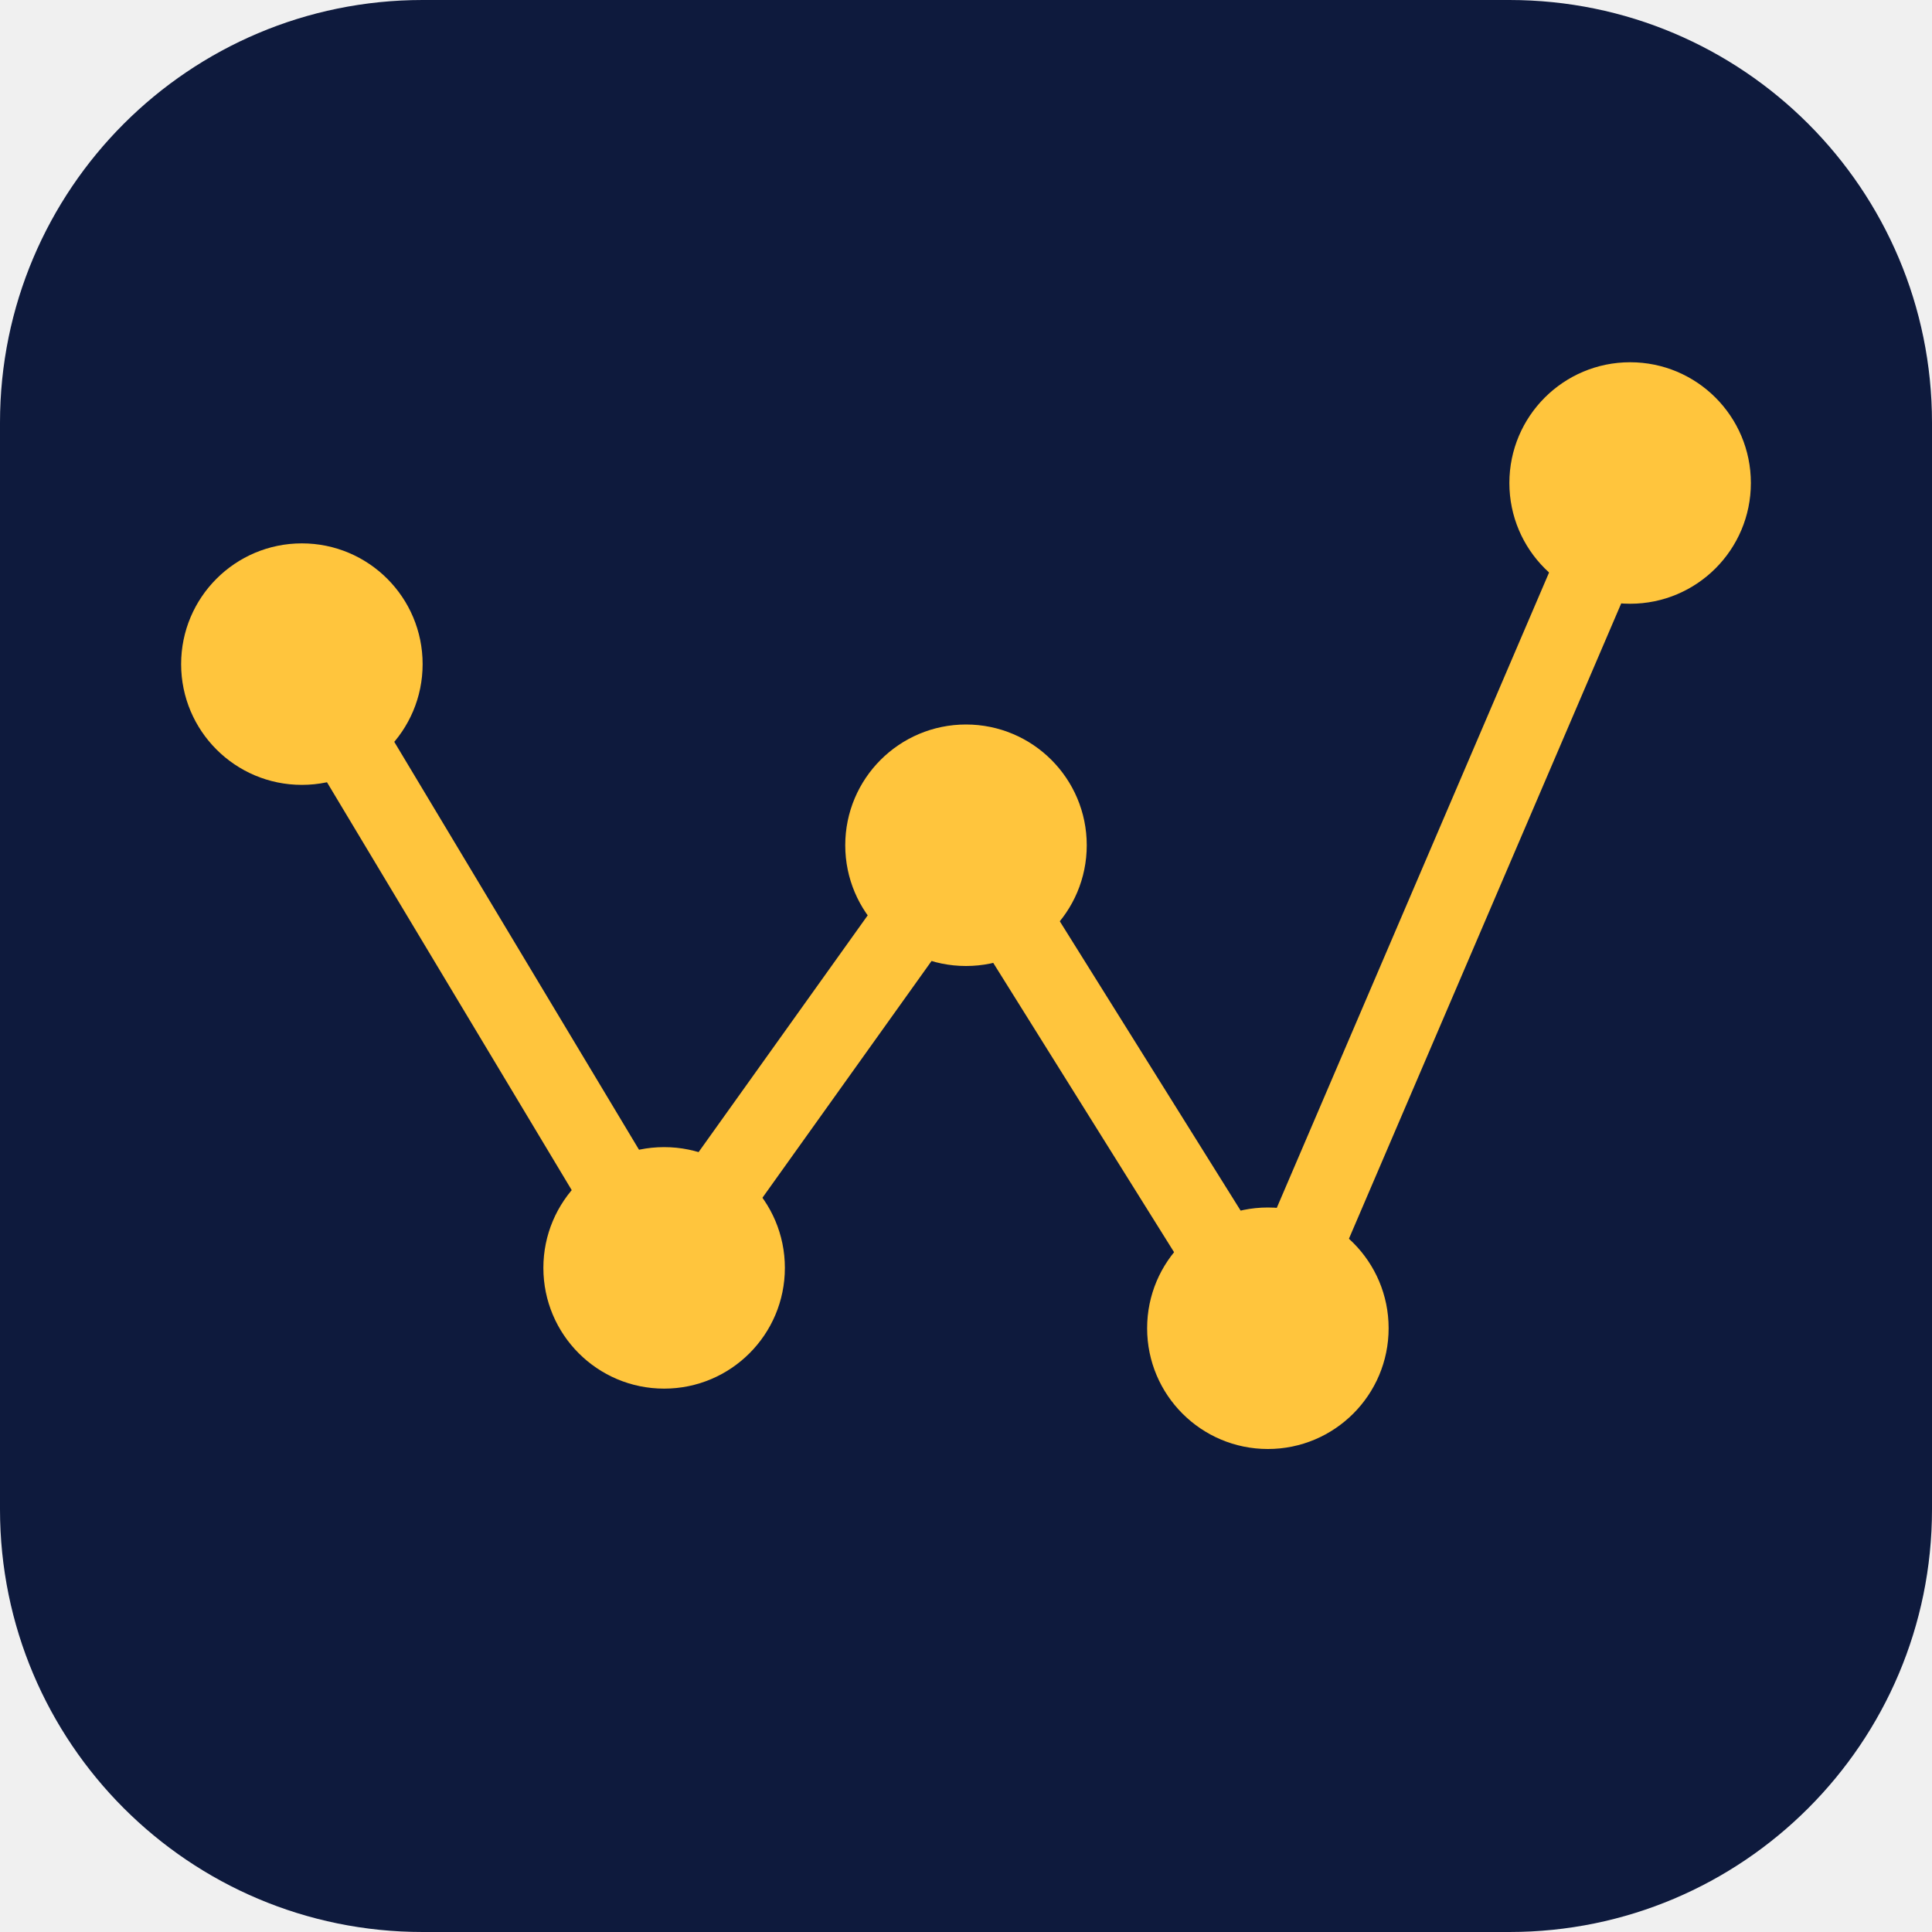
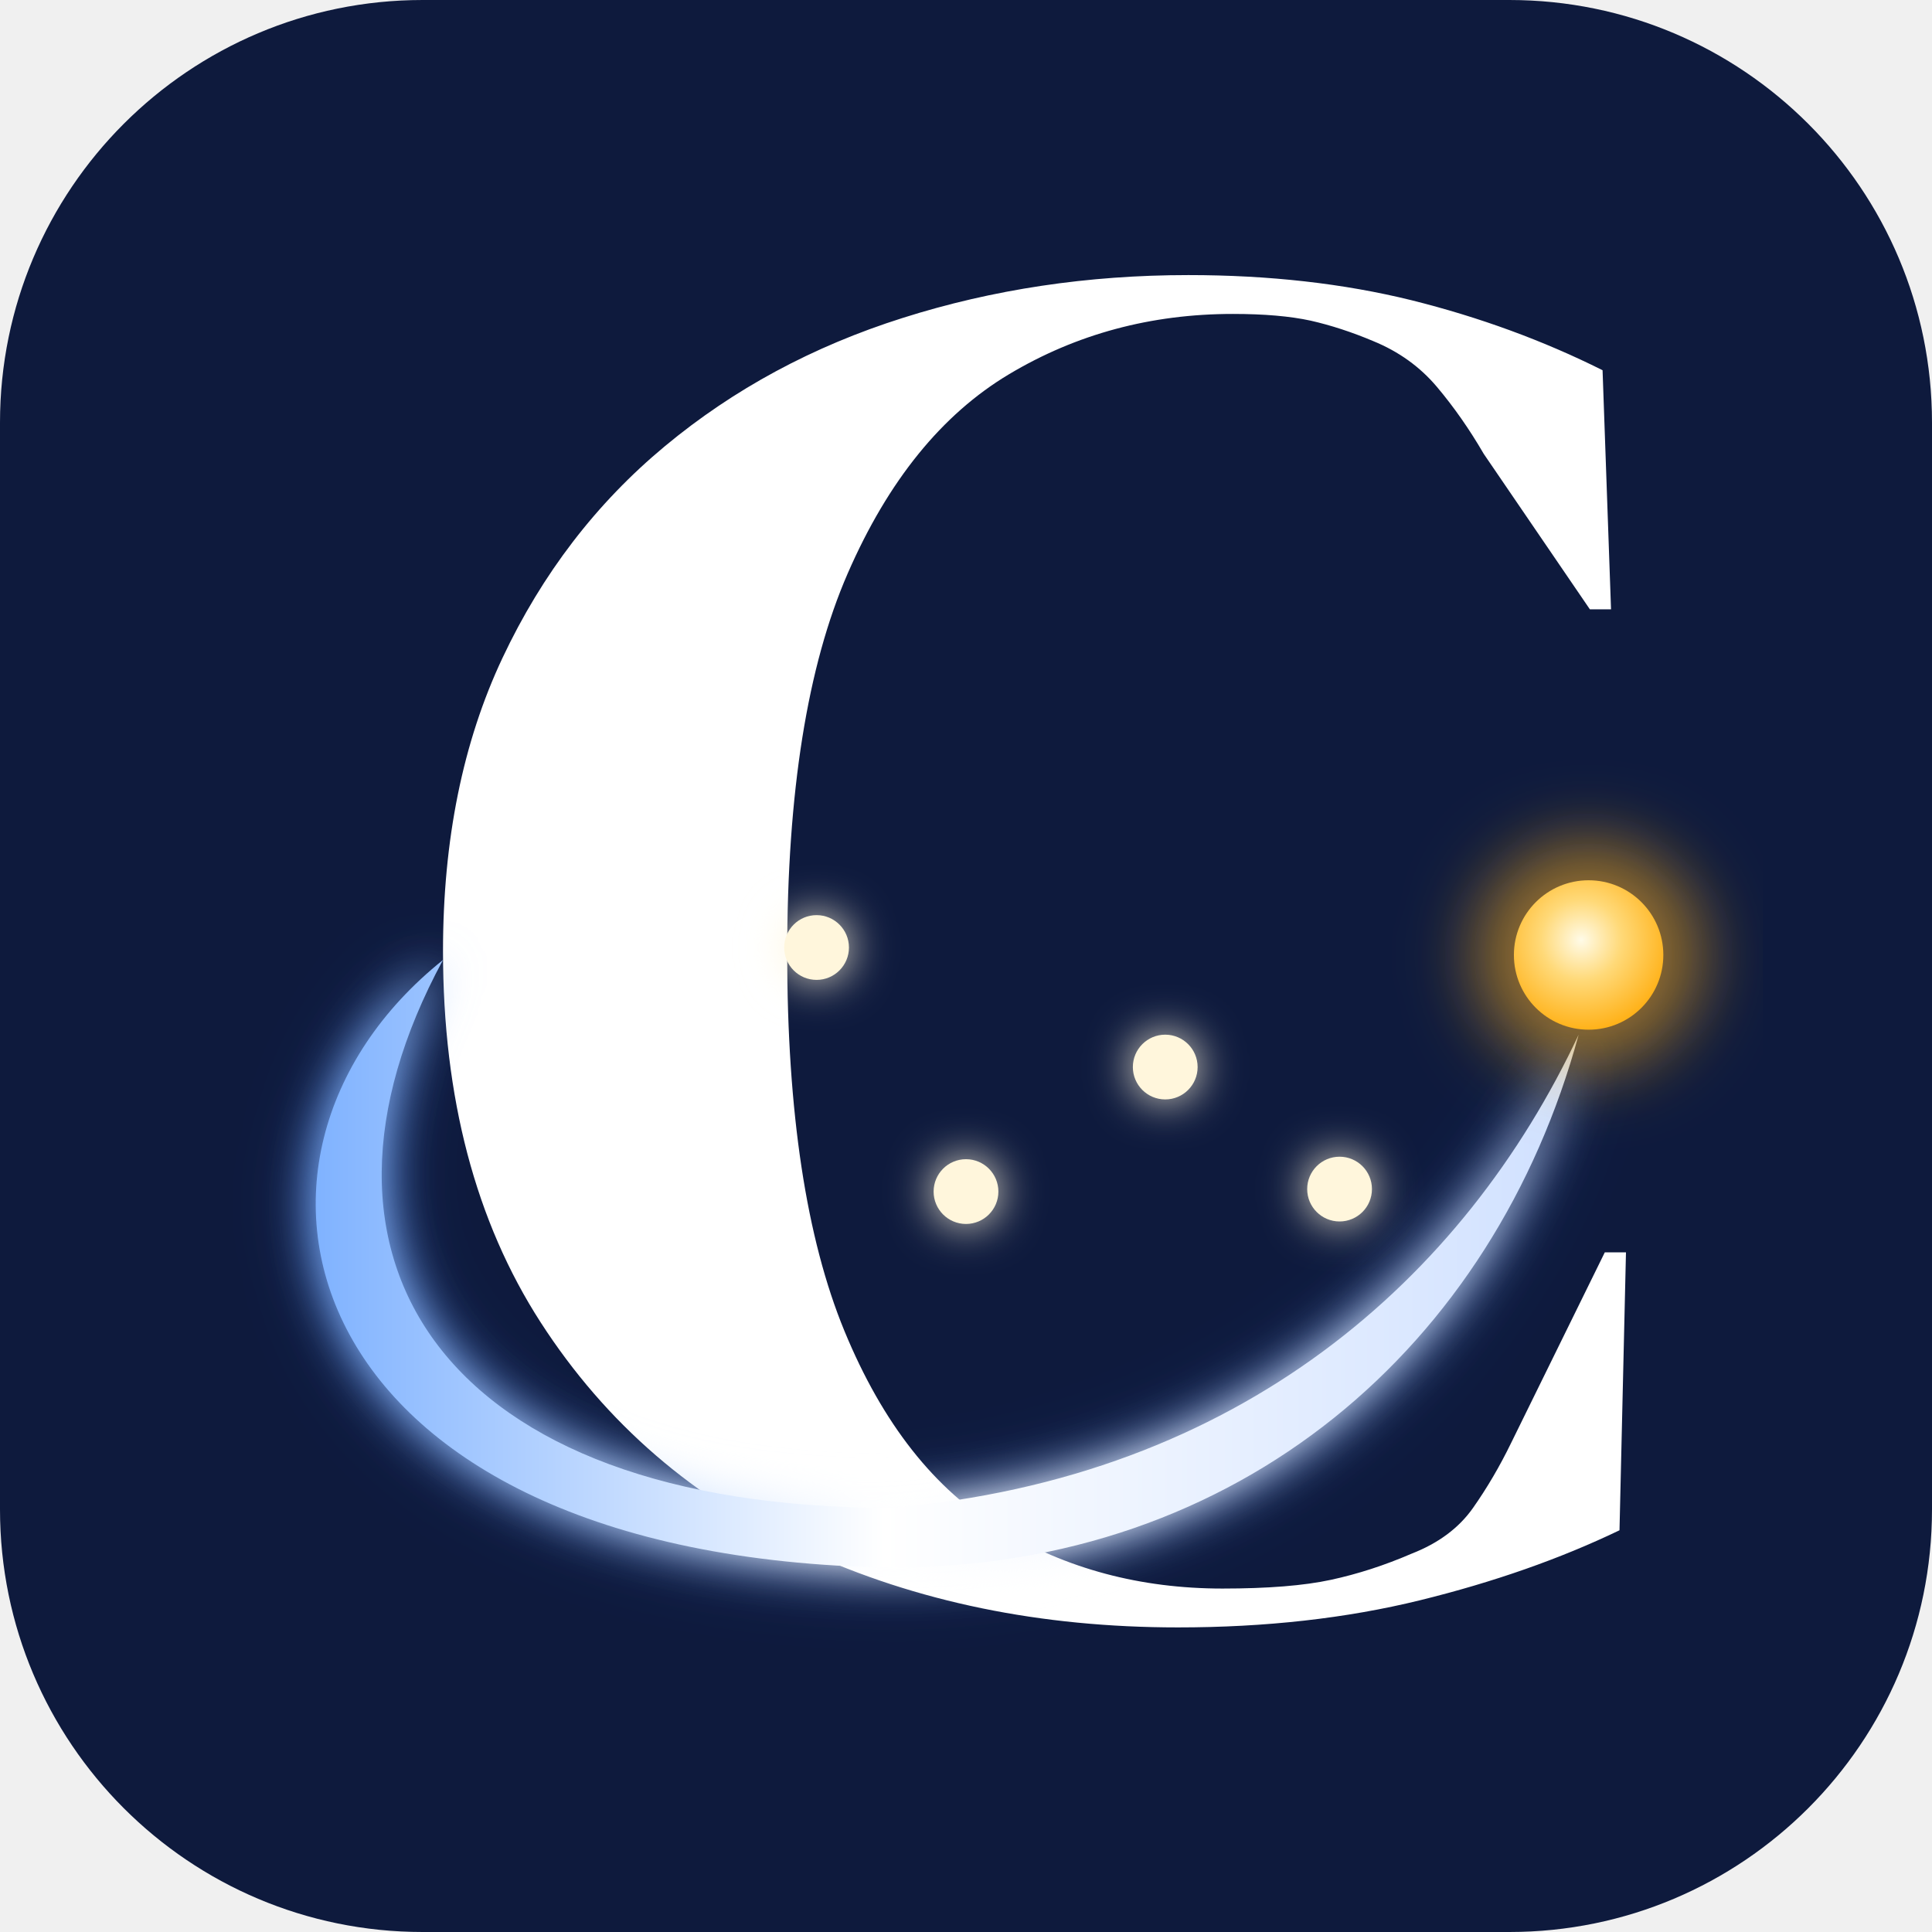
- <svg xmlns="http://www.w3.org/2000/svg" viewBox="0 0 64 64">
-   <rect width="64" height="64" rx="14" fill="#0E1A3D" />
-   <polyline points="10,22 22,42 32,28 42,44 54,16" fill="none" stroke="#FFC53D" stroke-width="2.6" stroke-linejoin="round" />
-   <g fill="#FFC53D">
-     <circle cx="10" cy="22" r="4" />
-     <circle cx="22" cy="42" r="4" />
-     <circle cx="32" cy="28" r="4" />
-     <circle cx="42" cy="44" r="4" />
-     <circle cx="54" cy="16" r="4" />
-   </g>
+ <svg xmlns="http://www.w3.org/2000/svg" viewBox="0 0 640 640">
+   <rect width="640" height="640" rx="140" fill="#0e1a3d" />
+   <svg x="56" y="62" width="528" height="512" viewBox="40 110 640 620">
+     <defs>
+       <filter id="brillo" x="-30%" y="-30%" width="160%" height="160%">
+         <feGaussianBlur stdDeviation="9" result="b" />
+         <feMerge>
+           <feMergeNode in="b" />
+           <feMergeNode in="SourceGraphic" />
+         </feMerge>
+       </filter>
+       <filter id="halo" x="-100%" y="-100%" width="300%" height="300%">
+         <feGaussianBlur stdDeviation="14" />
+       </filter>
+       <linearGradient id="estela" x1="0" y1="0" x2="1" y2="0">
+         <stop offset="0" stop-color="#7fb2ff" />
+         <stop offset="0.45" stop-color="#ffffff" />
+         <stop offset="1" stop-color="#cfe0ff" />
+       </linearGradient>
+       <radialGradient id="oro" cx="0.45" cy="0.4" r="0.6">
+         <stop offset="0" stop-color="#fffbe8" />
+         <stop offset="0.45" stop-color="#ffd978" />
+         <stop offset="1" stop-color="#ffb21a" />
+       </radialGradient>
+     </defs>
+     <path d="M150 420 C 50 500, 90 660, 330 664 C 470 664, 572 575, 606 450 C 560 548, 470 628, 330 640 C 150 640, 85 540, 150 420 Z" fill="#4d8dff" opacity="0.55" filter="url(#halo)" />
+     <path d="M445.1 688.0L445.1 688.0Q362.3 688.0 295.4 657.2Q228.5 626.4 189.2 565.5Q150.0 504.7 150.0 416.5L150.0 416.5Q150.0 349.4 173.9 298.7Q197.8 248.0 239.1 213.7Q280.5 179.3 334.6 162.2Q388.8 145.0 449.3 145.0L449.3 145.0Q497.9 145.0 538.9 155.1Q579.8 165.3 615.6 183.2L615.6 183.2L619.0 279.2L610.5 279.2L567.9 216.8Q559.3 202.0 549.1 189.9Q538.9 177.8 523.5 171.5L523.5 171.5Q510.7 166.1 498.4 163.3Q486.0 160.6 467.2 160.6L467.2 160.6Q417.8 160.6 377.3 184.8Q336.8 209.0 312.5 264.8Q288.2 320.5 288.2 417.3L288.2 417.3Q288.2 513.2 311.2 569.0Q334.2 624.8 373.9 648.6Q413.5 672.4 463.0 672.4L463.0 672.4Q490.3 672.4 506.5 668.9Q522.7 665.4 538.9 658.4L538.9 658.4Q555.1 652.1 563.6 640.0Q572.1 627.9 578.9 613.9L578.9 613.9L616.5 537.4L625.0 537.4L622.4 649.0Q586.6 666.2 542.3 677.1Q497.9 688.0 445.1 688.0Z" fill="#ffffff" />
+     <path d="M150 420 C 50 500, 90 660, 330 664 C 470 664, 572 575, 606 450 C 560 548, 470 628, 330 640 C 150 640, 85 540, 150 420 Z" fill="url(#estela)" filter="url(#brillo)" />
+     <g fill="#fff6dc" filter="url(#brillo)">
+       <circle cx="300" cy="415" r="13" />
+       <circle cx="440" cy="463" r="13" />
+       <circle cx="360" cy="513" r="13" />
+       <circle cx="510" cy="512" r="13" />
+     </g>
+     <circle cx="610" cy="418" r="46" fill="#ffb21a" opacity="0.55" filter="url(#halo)" />
+     <circle cx="610" cy="418" r="30" fill="url(#oro)" />
+   </svg>
</svg>
